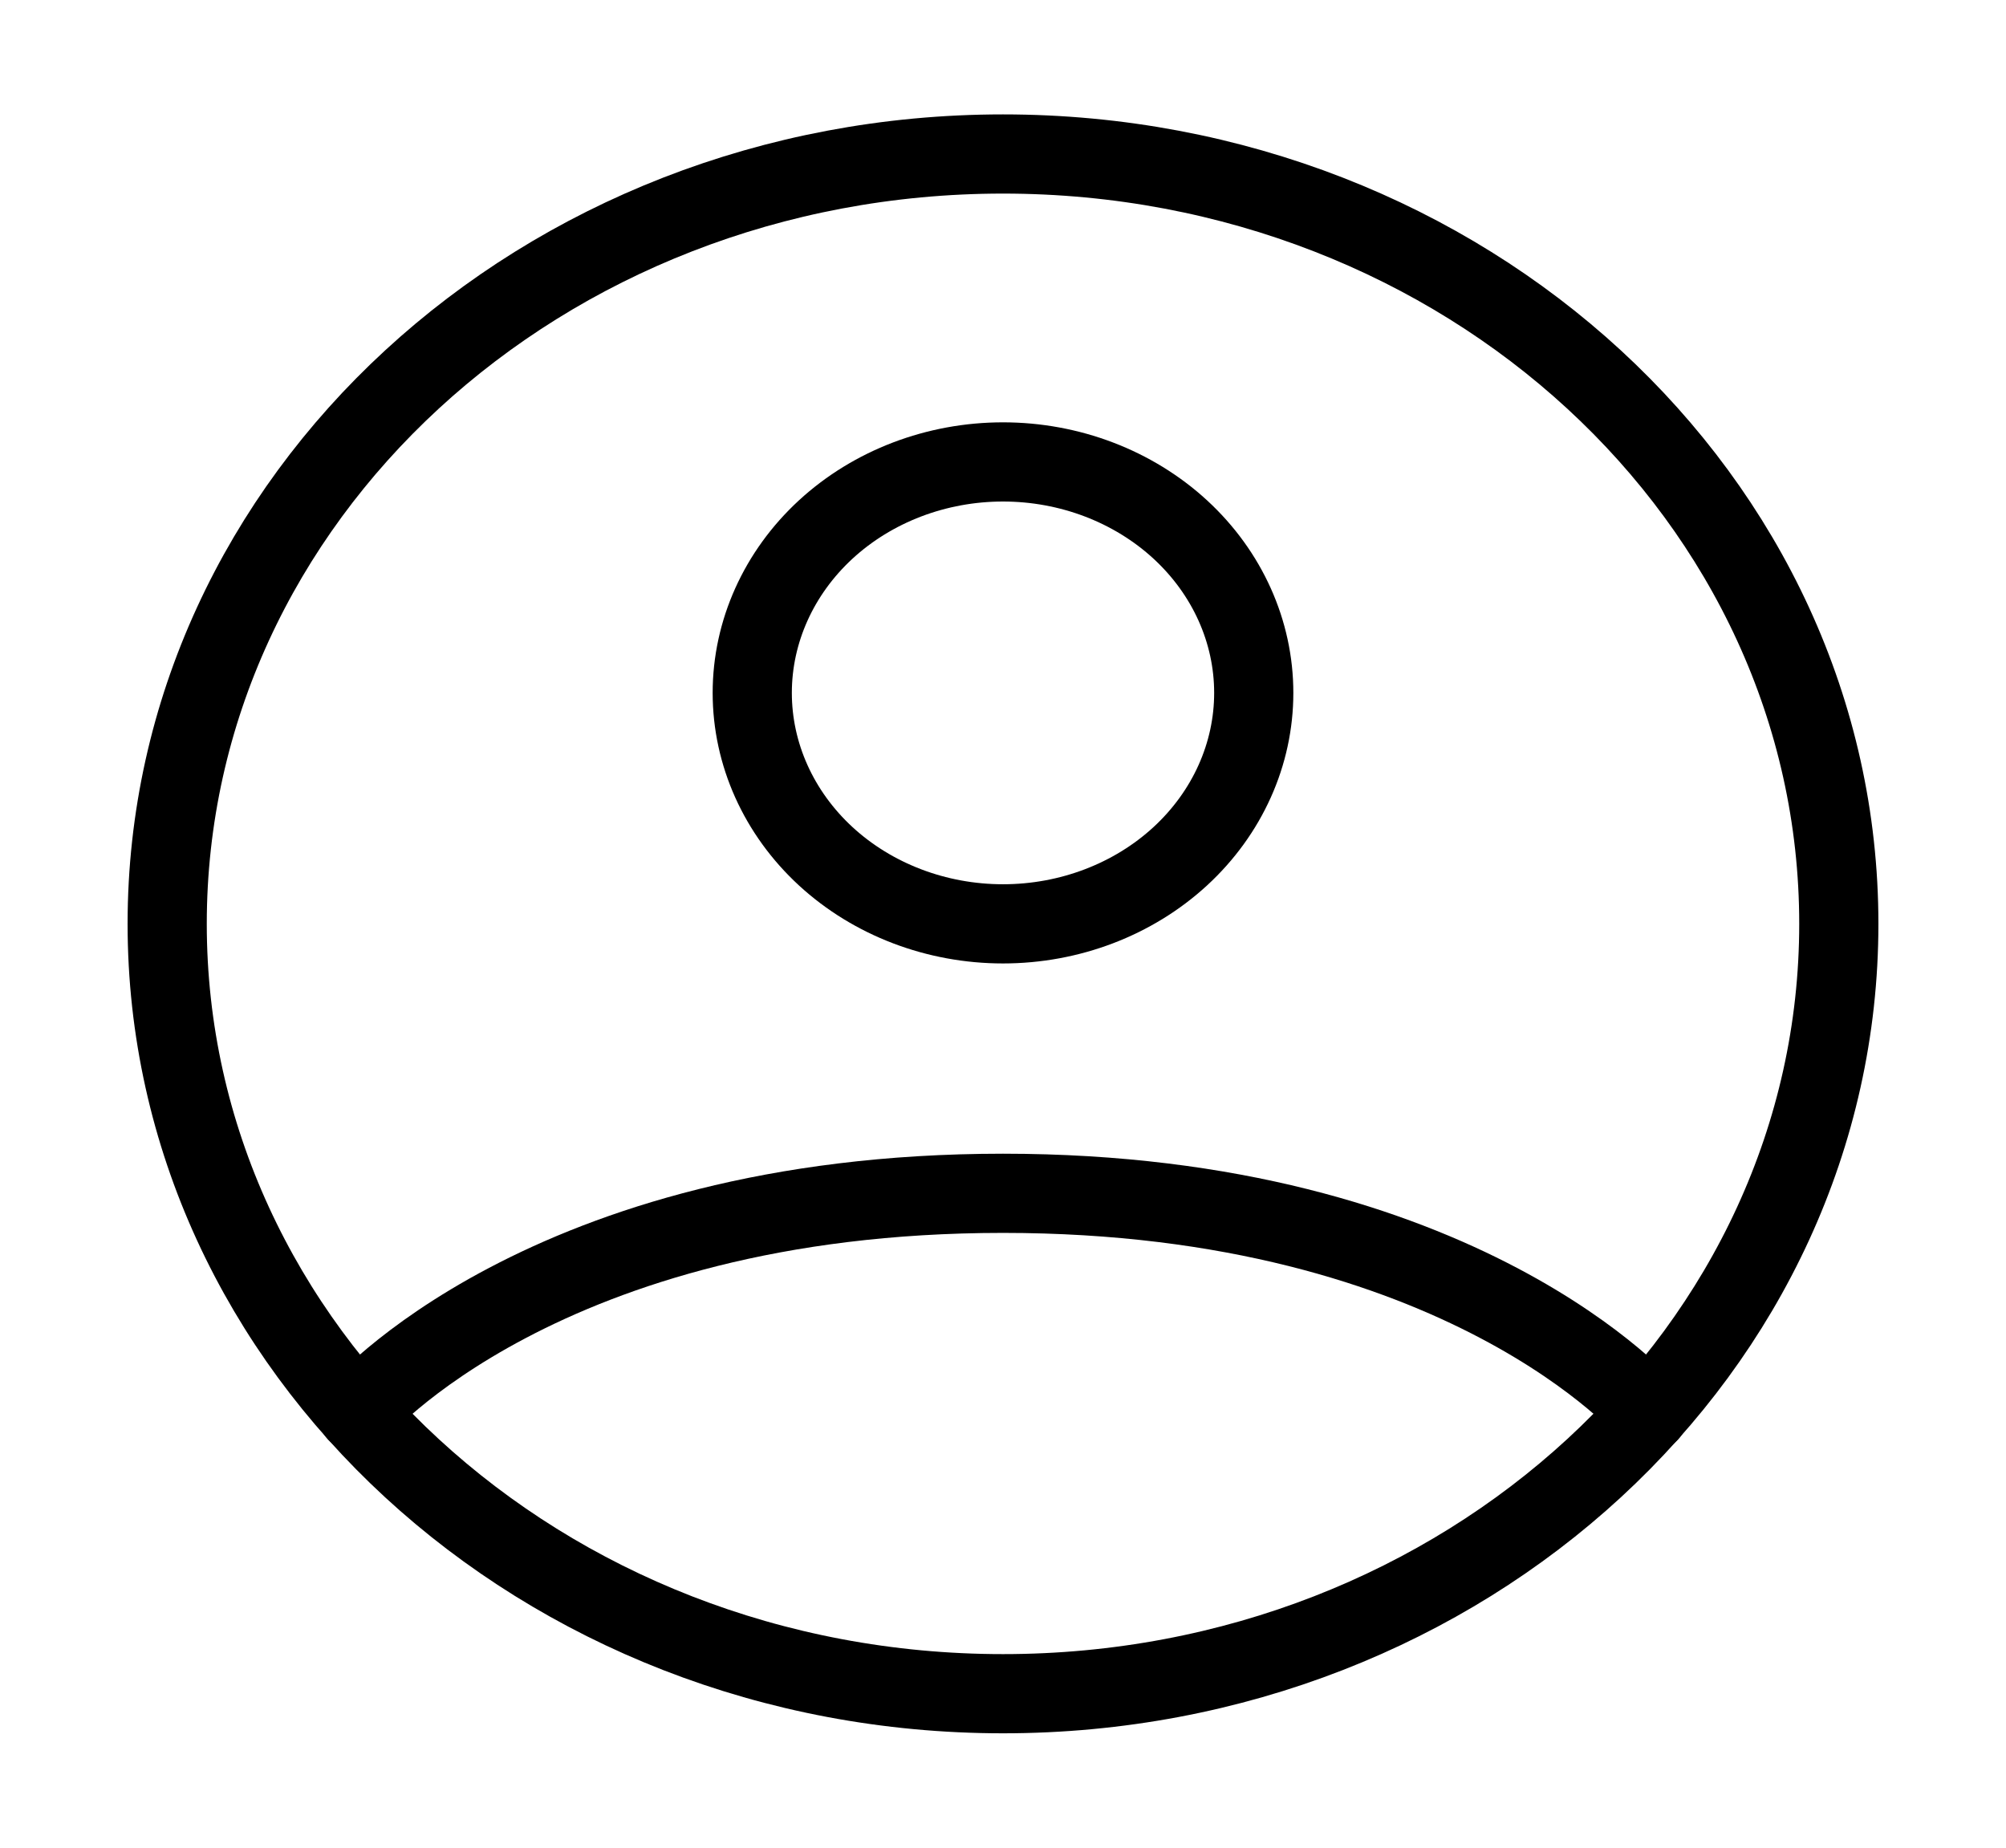
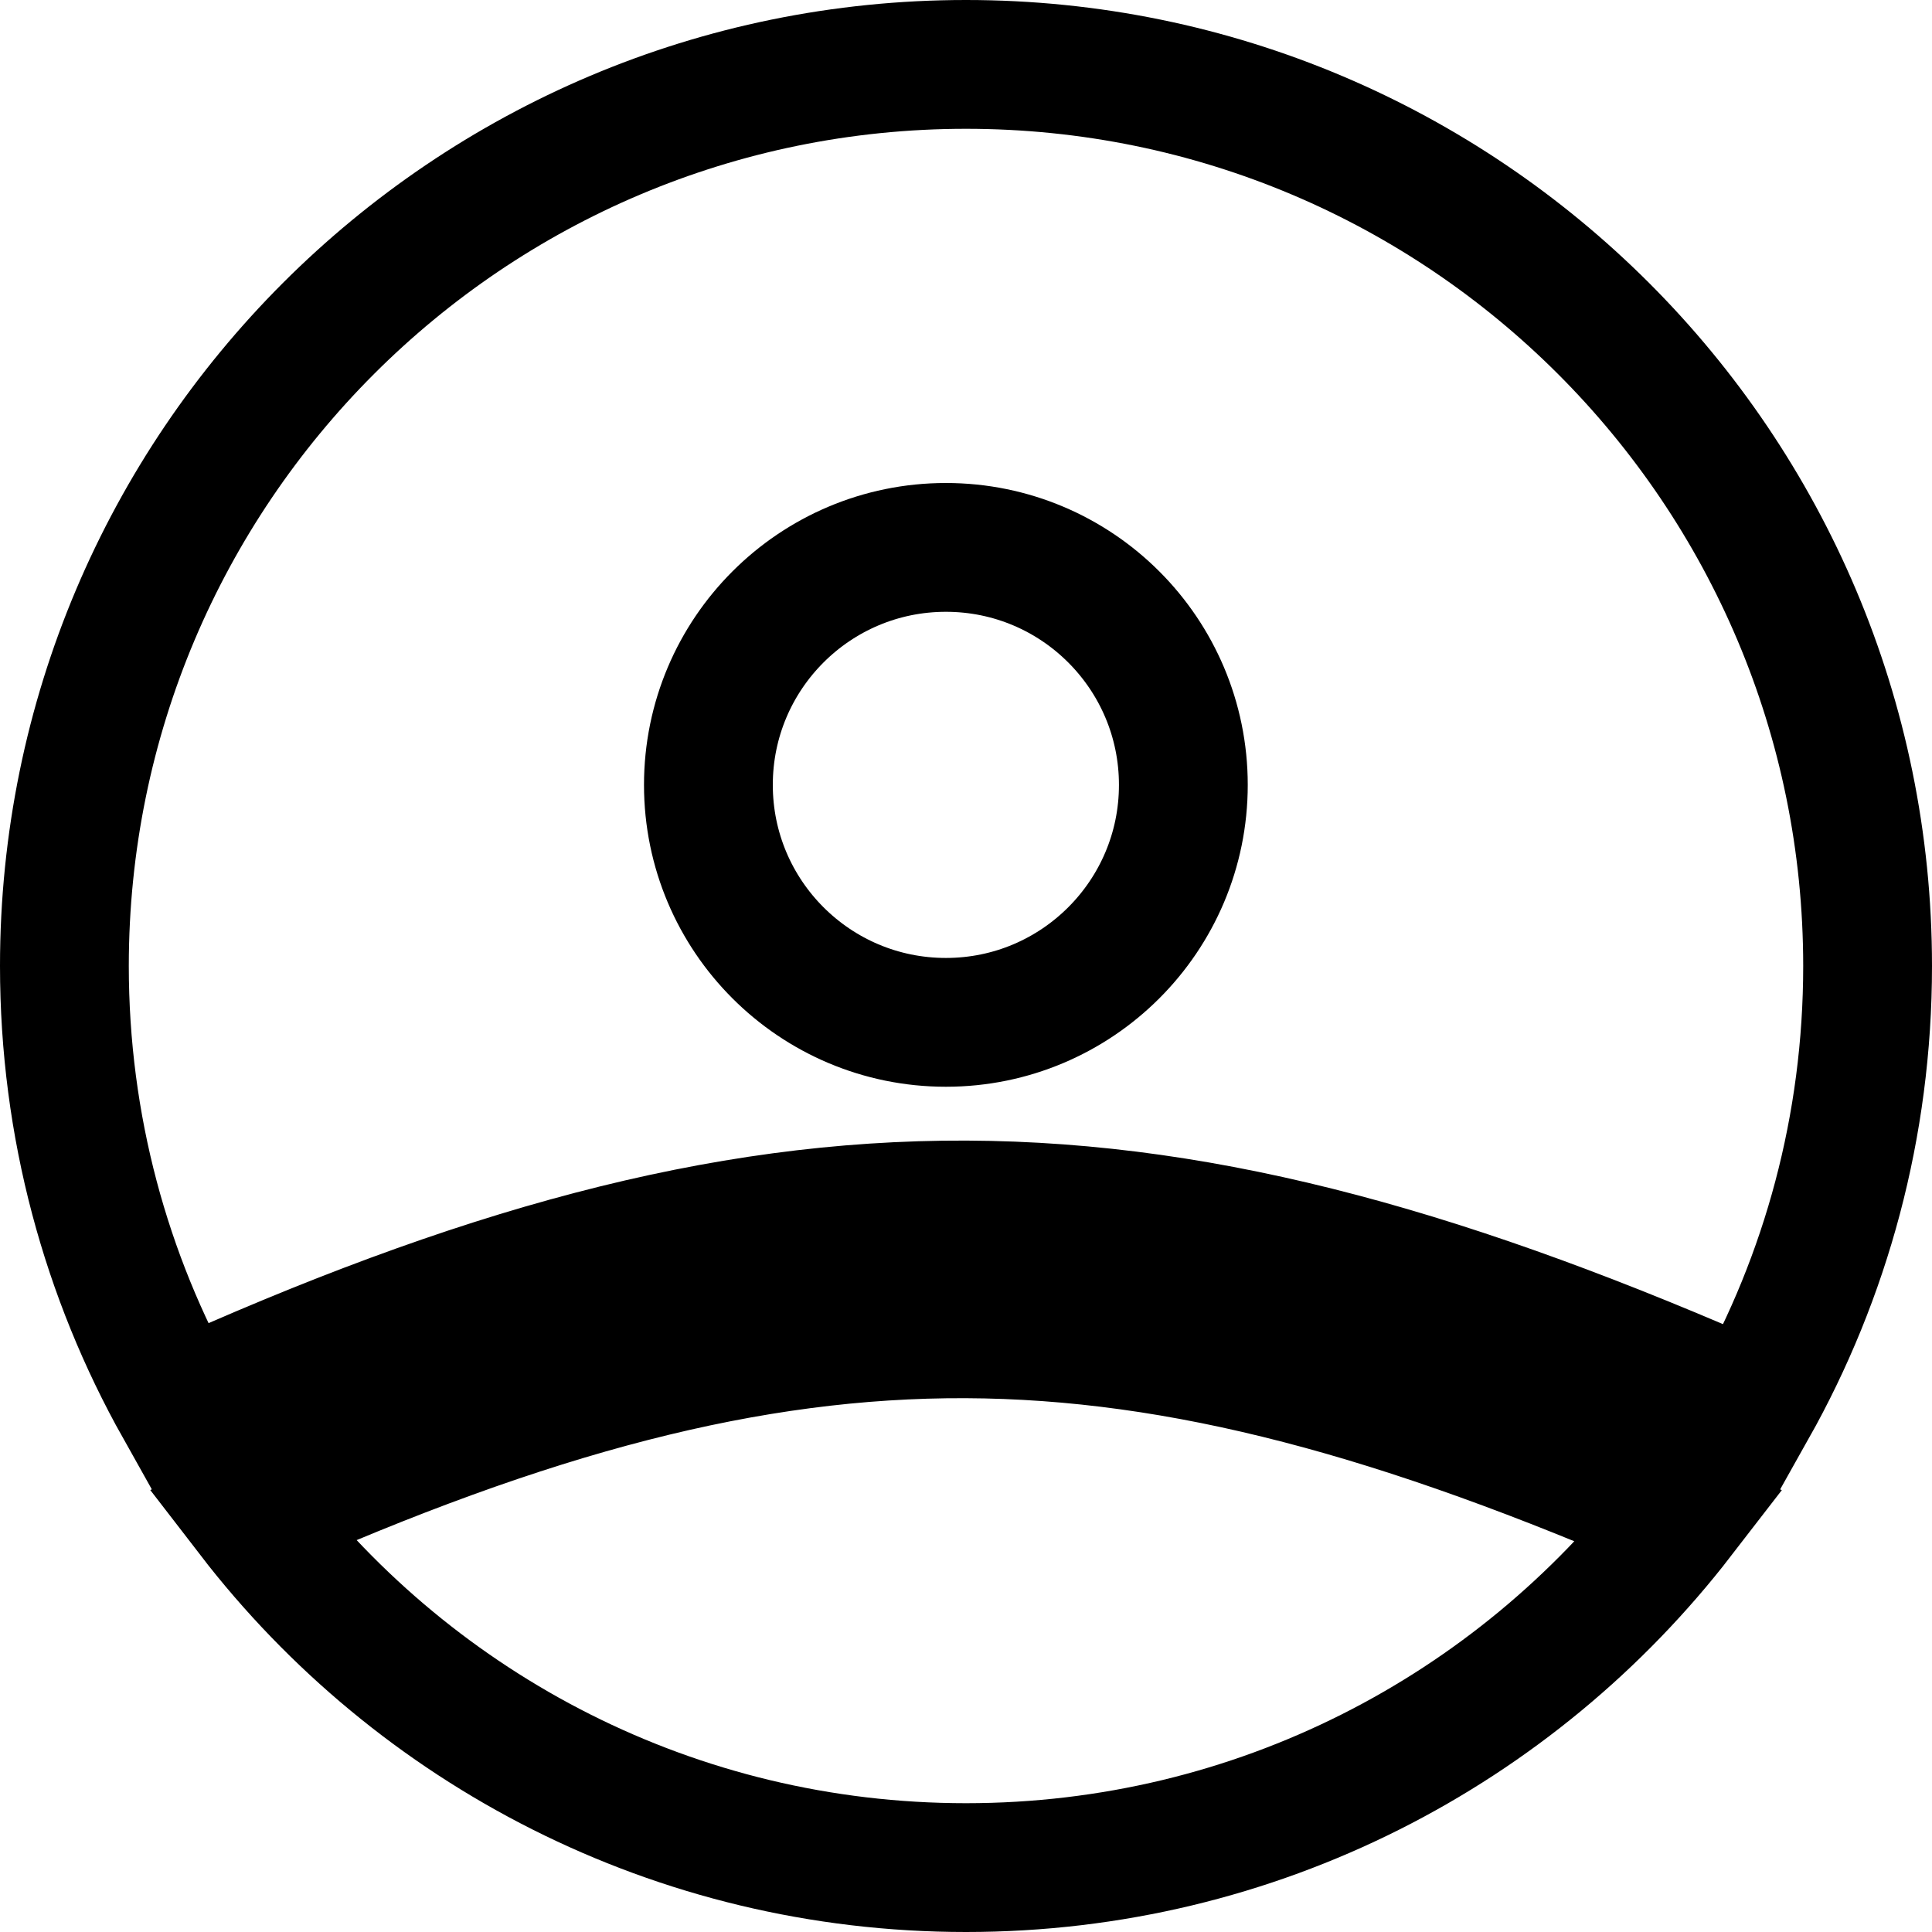
- <svg xmlns="http://www.w3.org/2000/svg" width="38" height="35" viewBox="0 0 38 35" fill="none">
-   <path d="M19 2.917C10.255 2.917 3.167 9.446 3.167 17.5C3.167 25.554 10.255 32.083 19 32.083C27.745 32.083 34.833 25.554 34.833 17.5C34.833 9.446 27.745 2.917 19 2.917Z" stroke="black" stroke-width="1.5" stroke-linecap="round" stroke-linejoin="round" />
-   <path d="M6.762 26.755C6.762 26.755 10.292 22.604 19 22.604C27.708 22.604 31.239 26.755 31.239 26.755M19 17.5C20.26 17.5 21.468 17.039 22.359 16.219C23.25 15.398 23.75 14.285 23.75 13.125C23.75 11.965 23.25 10.852 22.359 10.031C21.468 9.211 20.26 8.75 19 8.75C17.74 8.75 16.532 9.211 15.641 10.031C14.751 10.852 14.25 11.965 14.25 13.125C14.25 14.285 14.751 15.398 15.641 16.219C16.532 17.039 17.74 17.5 19 17.5Z" stroke="black" stroke-width="1.5" stroke-linecap="round" stroke-linejoin="round" />
+ <svg xmlns="http://www.w3.org/2000/svg" width="30" height="30" viewBox="0 0 30 30" fill="none">
+   <path d="M3.307 22.703C12.283 18.66 17.713 18.766 26.687 22.711M2.783 21.842C1.648 19.82 1 17.487 1 15C1 7.268 7.268 1 15 1C22.732 1 29 7.268 29 15C29 17.49 28.351 19.826 27.213 21.85C22.611 19.817 18.832 18.727 15.004 18.711C11.173 18.696 7.392 19.755 2.783 21.842ZM14.996 20.711C18.354 20.725 21.758 21.654 26.093 23.543C23.531 26.863 19.515 29 15 29C10.481 29 6.461 26.859 3.9 23.533C8.233 21.598 11.638 20.698 14.996 20.711Z" stroke="black" stroke-width="2" />
+   <path d="M18.375 12.188C18.375 14.224 16.724 15.875 14.688 15.875C12.651 15.875 11 14.224 11 12.188C11 10.151 12.651 8.5 14.688 8.5C16.724 8.5 18.375 10.151 18.375 12.188Z" stroke="black" stroke-width="2" />
</svg>
